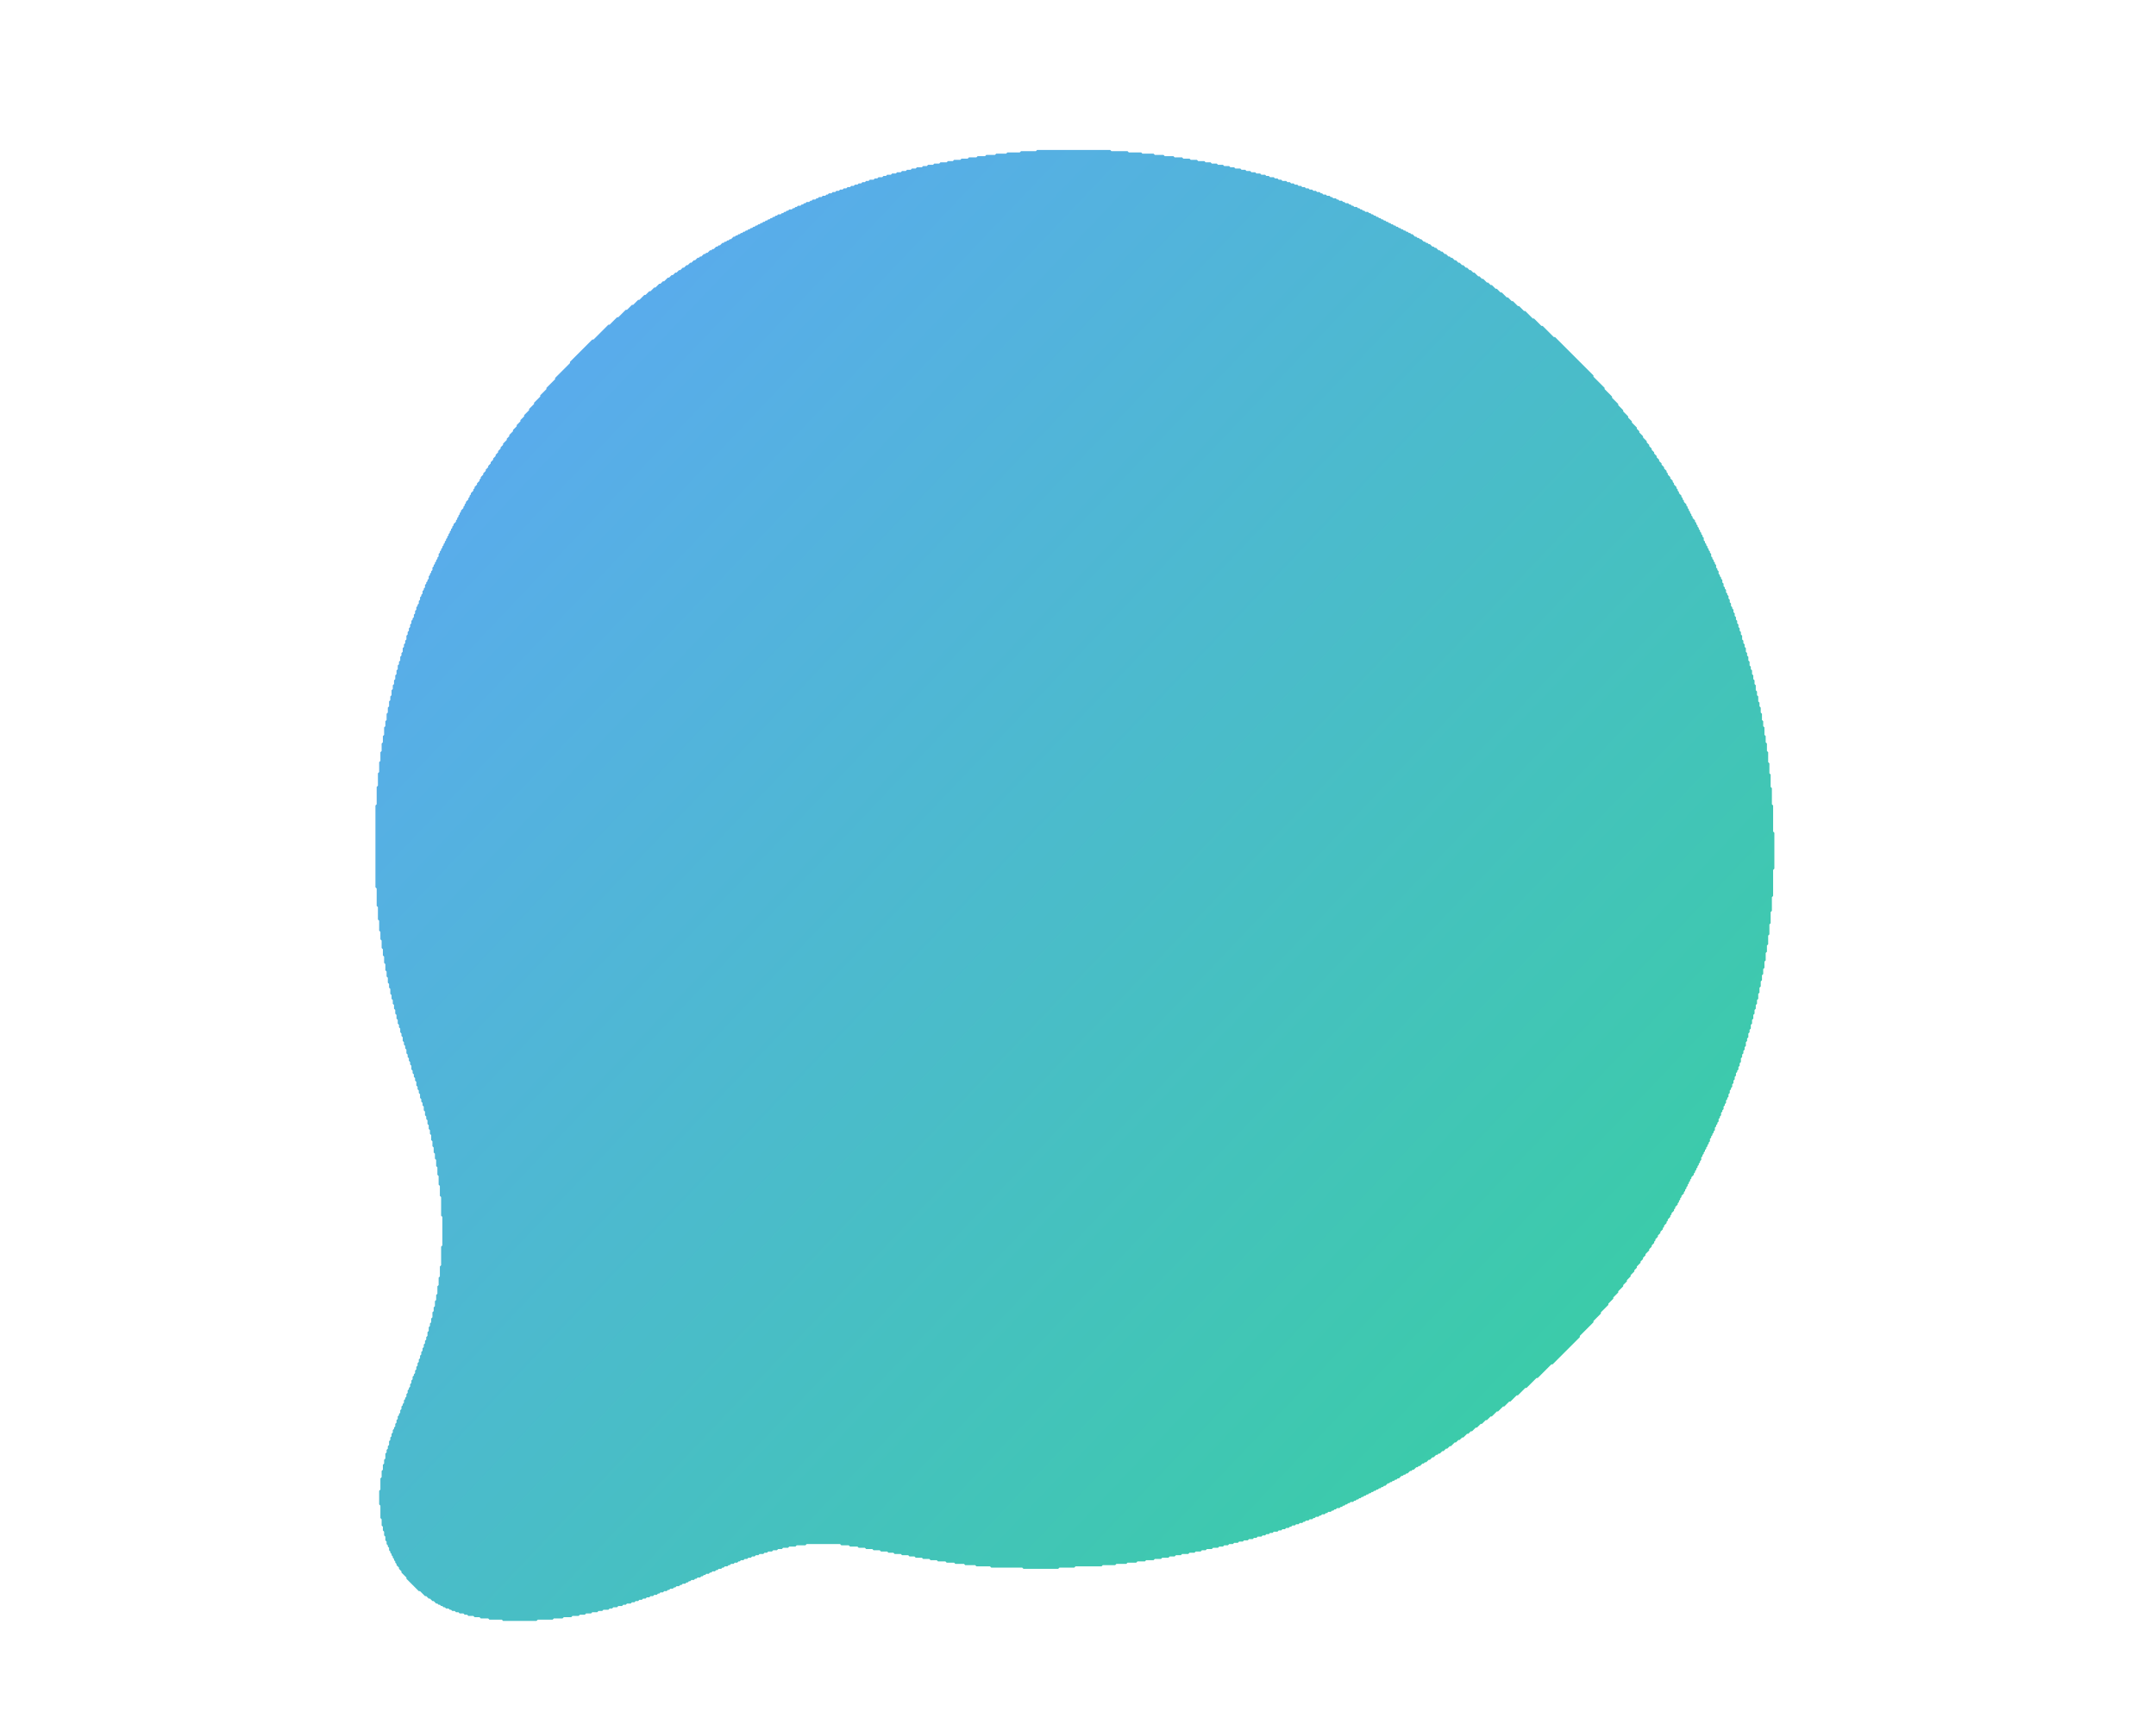
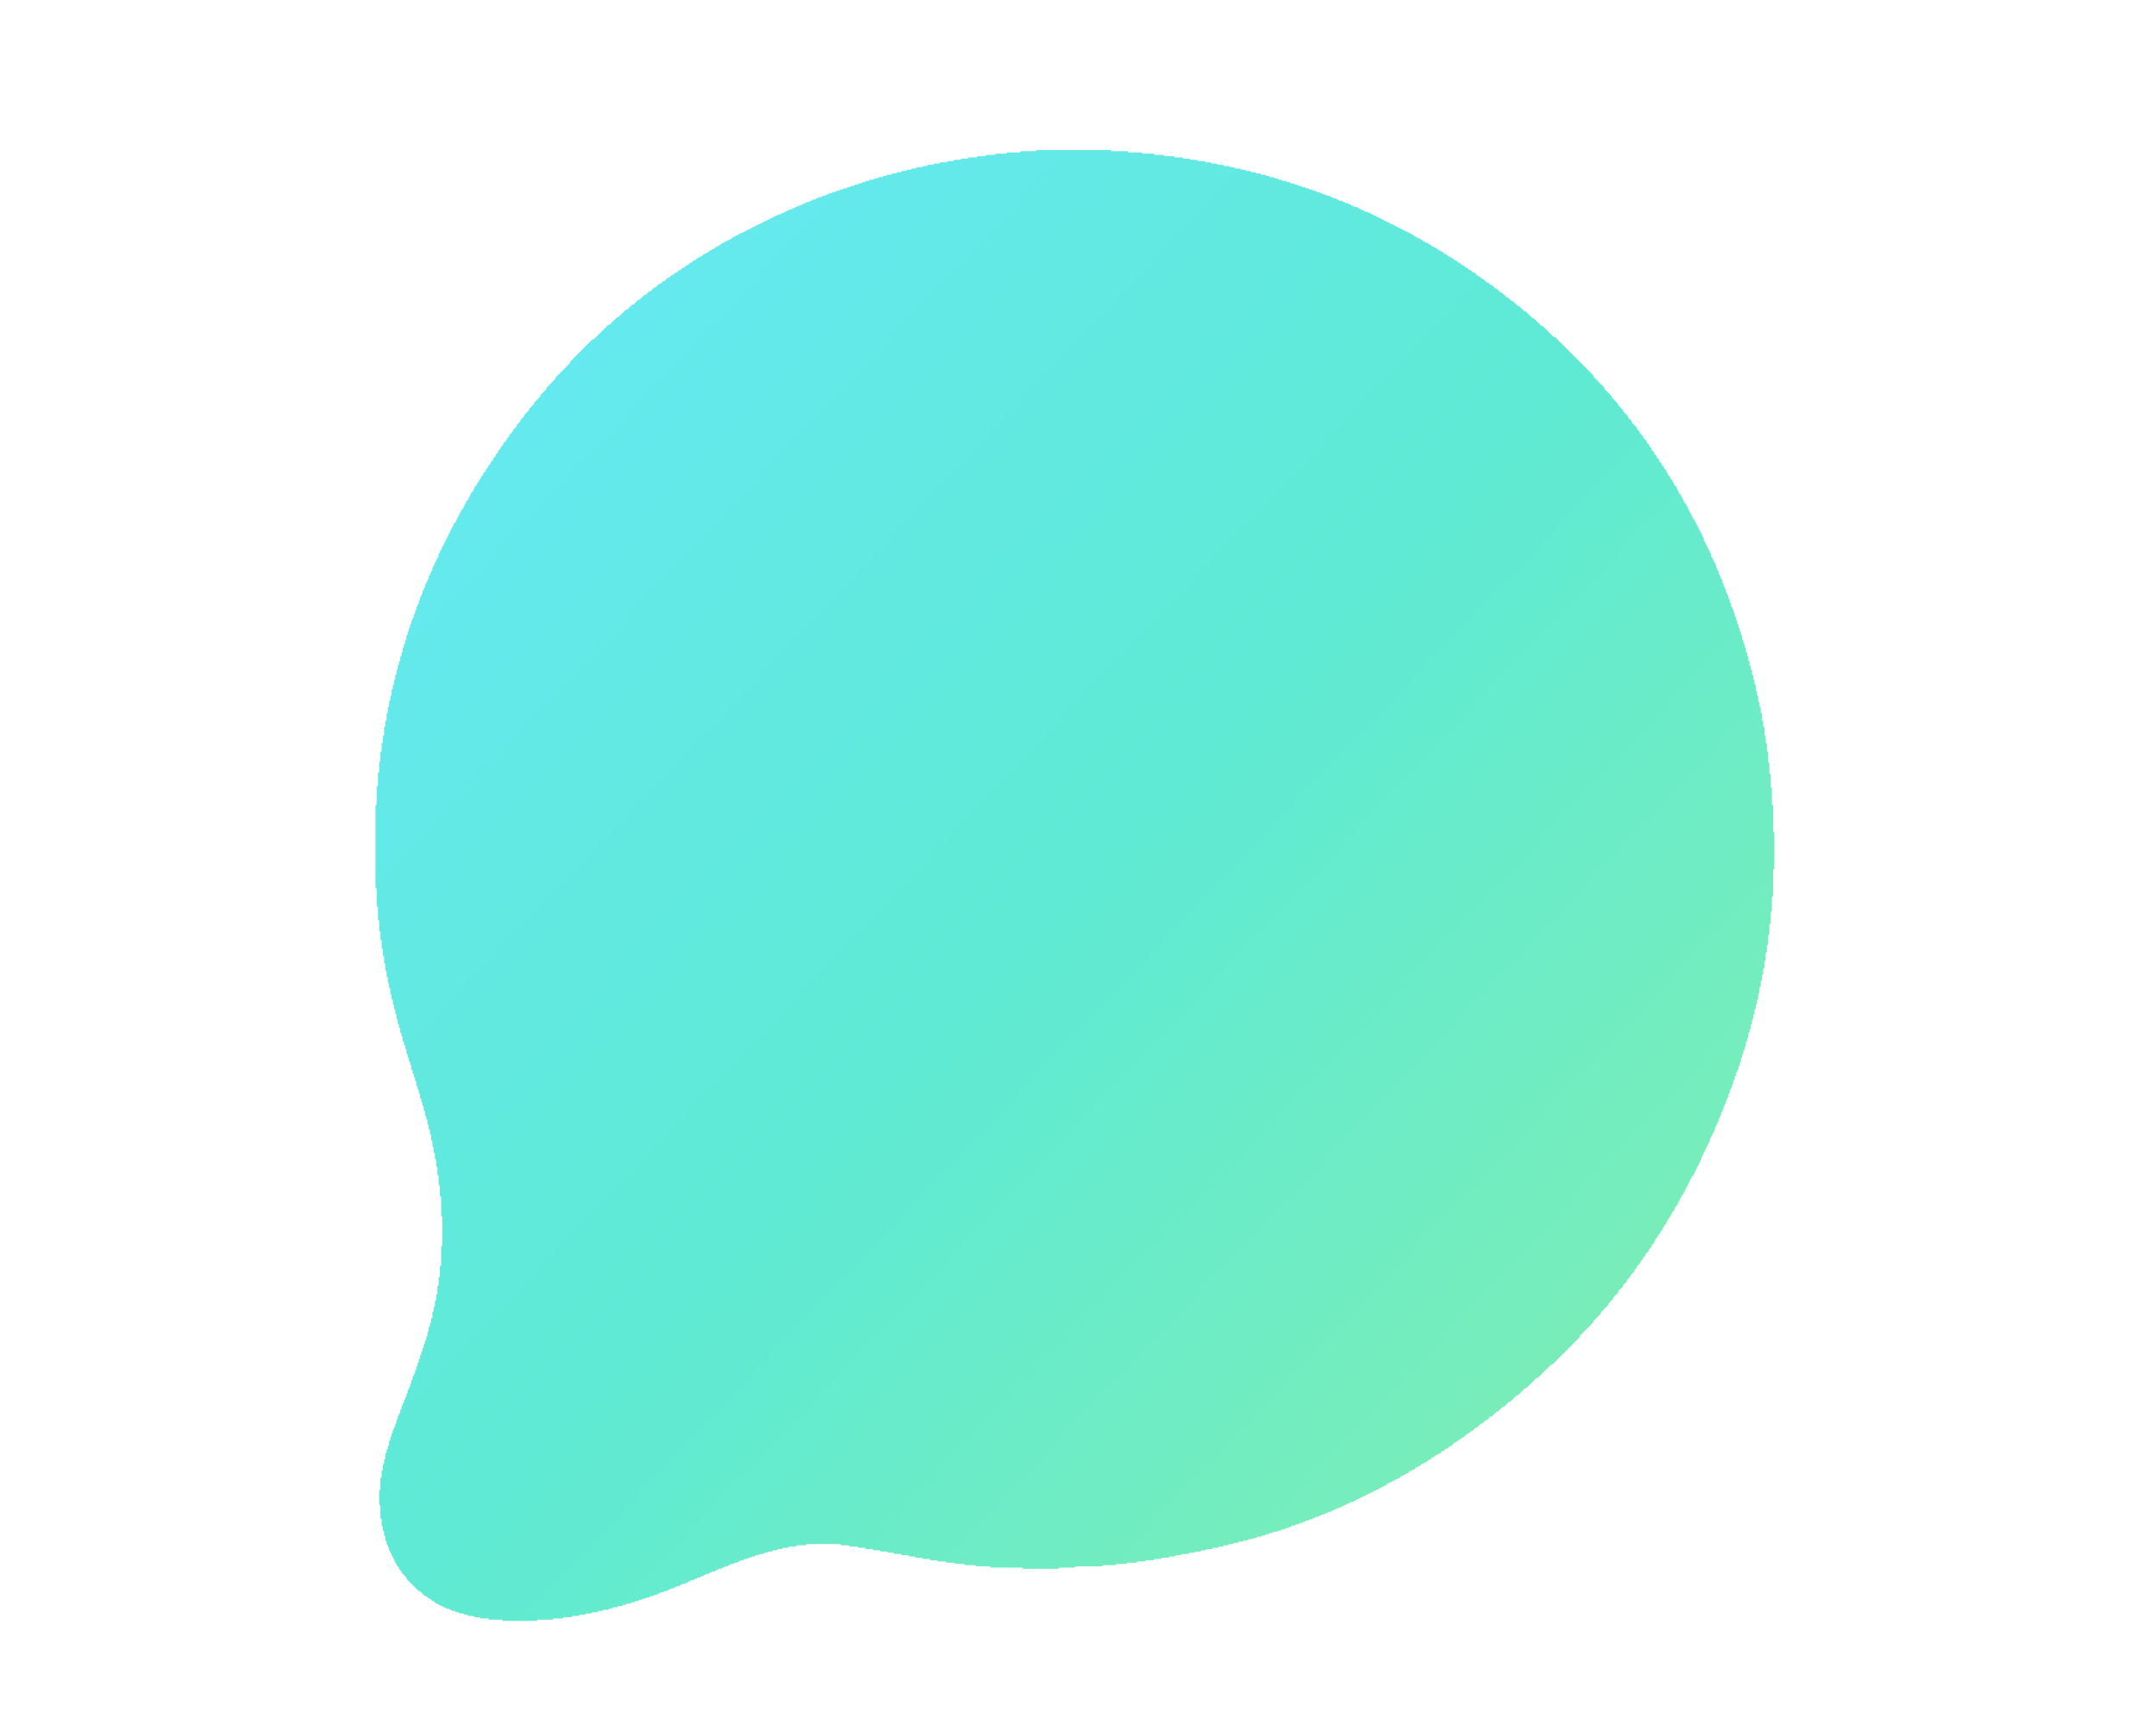
<svg xmlns="http://www.w3.org/2000/svg" baseProfile="full" height="100%" version="1.1" viewBox="0 0 1740 1392" width="100%">
  <defs>
    <linearGradient id="mintGradient" x1="0%" x2="100%" y1="0%" y2="100%">
-       <stop offset="0%" stop-color="#60a5fa" stop-opacity="1" />
-       <stop offset="100%" stop-color="#34d399" stop-opacity="1" />
+       <stop offset="0%" stop-color="#67e8f9" />
+       <stop offset="50%" stop-color="#5eead4" />
+       <stop offset="100%" stop-color="#86efac" />
    </linearGradient>
  </defs>
  <path d="M 837,121 L 836,122 L 824,122 L 823,123 L 813,123 L 812,124 L 804,124 L 803,125 L 796,125 L 795,126 L 789,126 L 788,127 L 782,127 L 781,128 L 776,128 L 775,129 L 770,129 L 769,130 L 765,130 L 764,131 L 759,131 L 758,132 L 754,132 L 753,133 L 749,133 L 748,134 L 745,134 L 744,135 L 740,135 L 739,136 L 736,136 L 735,137 L 732,137 L 731,138 L 728,138 L 727,139 L 724,139 L 723,140 L 720,140 L 719,141 L 716,141 L 715,142 L 713,142 L 712,143 L 709,143 L 708,144 L 706,144 L 705,145 L 702,145 L 701,146 L 699,146 L 698,147 L 696,147 L 695,148 L 693,148 L 692,149 L 690,149 L 689,150 L 687,150 L 686,151 L 684,151 L 683,152 L 681,152 L 680,153 L 678,153 L 677,154 L 675,154 L 674,155 L 672,155 L 671,156 L 669,156 L 668,157 L 667,157 L 666,158 L 664,158 L 663,159 L 661,159 L 660,160 L 659,160 L 658,161 L 656,161 L 655,162 L 654,162 L 653,163 L 651,163 L 650,164 L 649,164 L 648,165 L 647,165 L 646,166 L 644,166 L 643,167 L 642,167 L 641,168 L 640,168 L 639,169 L 637,169 L 636,170 L 635,170 L 634,171 L 633,171 L 632,172 L 631,172 L 630,173 L 628,173 L 627,174 L 626,174 L 625,175 L 624,175 L 623,176 L 622,176 L 621,177 L 620,177 L 619,178 L 618,178 L 617,179 L 616,179 L 615,180 L 614,180 L 613,181 L 612,181 L 611,182 L 610,182 L 609,183 L 608,183 L 607,184 L 606,184 L 605,185 L 604,185 L 603,186 L 602,186 L 601,187 L 600,187 L 599,188 L 598,188 L 597,189 L 596,189 L 595,190 L 594,190 L 593,191 L 592,191 L 590,193 L 589,193 L 588,194 L 587,194 L 586,195 L 585,195 L 584,196 L 583,196 L 581,198 L 580,198 L 579,199 L 578,199 L 576,201 L 575,201 L 574,202 L 573,202 L 571,204 L 570,204 L 569,205 L 568,205 L 566,207 L 565,207 L 564,208 L 563,208 L 561,210 L 560,210 L 558,212 L 557,212 L 555,214 L 554,214 L 552,216 L 551,216 L 549,218 L 548,218 L 546,220 L 545,220 L 543,222 L 542,222 L 540,224 L 539,224 L 536,227 L 535,227 L 533,229 L 532,229 L 529,232 L 528,232 L 525,235 L 524,235 L 521,238 L 520,238 L 516,242 L 515,242 L 511,246 L 510,246 L 506,250 L 505,250 L 499,256 L 498,256 L 492,262 L 491,262 L 479,274 L 478,274 L 460,292 L 460,293 L 448,305 L 448,306 L 441,313 L 441,314 L 436,319 L 436,320 L 431,325 L 431,326 L 427,330 L 427,331 L 423,335 L 423,336 L 420,339 L 420,340 L 417,343 L 417,344 L 414,347 L 414,348 L 411,351 L 411,352 L 409,354 L 409,355 L 406,358 L 406,359 L 404,361 L 404,362 L 402,364 L 402,365 L 400,367 L 400,368 L 398,370 L 398,371 L 396,373 L 396,374 L 394,376 L 394,377 L 392,379 L 392,380 L 390,382 L 390,383 L 388,385 L 388,386 L 387,387 L 387,388 L 385,390 L 385,391 L 383,393 L 383,394 L 382,395 L 382,396 L 380,398 L 380,399 L 379,400 L 379,401 L 378,402 L 378,403 L 376,405 L 376,406 L 375,407 L 375,408 L 374,409 L 374,410 L 372,412 L 372,413 L 371,414 L 371,415 L 370,416 L 370,417 L 369,418 L 369,419 L 368,420 L 368,421 L 366,423 L 366,424 L 365,425 L 365,426 L 364,427 L 364,428 L 363,429 L 363,430 L 362,431 L 362,432 L 361,433 L 361,434 L 360,435 L 360,436 L 359,437 L 359,438 L 358,439 L 358,440 L 357,441 L 357,442 L 356,443 L 356,444 L 355,445 L 355,446 L 354,447 L 354,449 L 353,450 L 353,451 L 352,452 L 352,453 L 351,454 L 351,455 L 350,456 L 350,457 L 349,458 L 349,460 L 348,461 L 348,462 L 347,463 L 347,464 L 346,465 L 346,467 L 345,468 L 345,469 L 344,470 L 344,471 L 343,472 L 343,474 L 342,475 L 342,476 L 341,477 L 341,479 L 340,480 L 340,481 L 339,482 L 339,484 L 338,485 L 338,487 L 337,488 L 337,489 L 336,490 L 336,492 L 335,493 L 335,495 L 334,496 L 334,498 L 333,499 L 333,500 L 332,501 L 332,503 L 331,504 L 331,506 L 330,507 L 330,509 L 329,510 L 329,512 L 328,513 L 328,516 L 327,517 L 327,519 L 326,520 L 326,522 L 325,523 L 325,526 L 324,527 L 324,529 L 323,530 L 323,533 L 322,534 L 322,536 L 321,537 L 321,540 L 320,541 L 320,544 L 319,545 L 319,548 L 318,549 L 318,552 L 317,553 L 317,556 L 316,557 L 316,561 L 315,562 L 315,565 L 314,566 L 314,570 L 313,571 L 313,575 L 312,576 L 312,581 L 311,582 L 311,586 L 310,587 L 310,593 L 309,594 L 309,599 L 308,600 L 308,606 L 307,607 L 307,614 L 306,615 L 306,623 L 305,624 L 305,634 L 304,635 L 304,649 L 303,650 L 303,716 L 304,717 L 304,731 L 305,732 L 305,742 L 306,743 L 306,751 L 307,752 L 307,758 L 308,759 L 308,765 L 309,766 L 309,771 L 310,772 L 310,777 L 311,778 L 311,783 L 312,784 L 312,788 L 313,789 L 313,793 L 314,794 L 314,797 L 315,798 L 315,802 L 316,803 L 316,806 L 317,807 L 317,810 L 318,811 L 318,814 L 319,815 L 319,818 L 320,819 L 320,822 L 321,823 L 321,826 L 322,827 L 322,829 L 323,830 L 323,833 L 324,834 L 324,836 L 325,837 L 325,840 L 326,841 L 326,843 L 327,844 L 327,846 L 328,847 L 328,850 L 329,851 L 329,853 L 330,854 L 330,856 L 331,857 L 331,859 L 332,860 L 332,863 L 333,864 L 333,866 L 334,867 L 334,869 L 335,870 L 335,872 L 336,873 L 336,876 L 337,877 L 337,879 L 338,880 L 338,882 L 339,883 L 339,886 L 340,887 L 340,889 L 341,890 L 341,892 L 342,893 L 342,896 L 343,897 L 343,900 L 344,901 L 344,903 L 345,904 L 345,907 L 346,908 L 346,911 L 347,912 L 347,915 L 348,916 L 348,920 L 349,921 L 349,925 L 350,926 L 350,930 L 351,931 L 351,935 L 352,936 L 352,941 L 353,942 L 353,948 L 354,949 L 354,956 L 355,957 L 355,965 L 356,966 L 356,981 L 357,982 L 357,1005 L 356,1006 L 356,1021 L 355,1022 L 355,1030 L 354,1031 L 354,1037 L 353,1038 L 353,1044 L 352,1045 L 352,1049 L 351,1050 L 351,1054 L 350,1055 L 350,1058 L 349,1059 L 349,1063 L 348,1064 L 348,1067 L 347,1068 L 347,1070 L 346,1071 L 346,1074 L 345,1075 L 345,1078 L 344,1079 L 344,1081 L 343,1082 L 343,1084 L 342,1085 L 342,1087 L 341,1088 L 341,1090 L 340,1091 L 340,1093 L 339,1094 L 339,1096 L 338,1097 L 338,1099 L 337,1100 L 337,1102 L 336,1103 L 336,1105 L 335,1106 L 335,1108 L 334,1109 L 334,1110 L 333,1111 L 333,1113 L 332,1114 L 332,1116 L 331,1117 L 331,1119 L 330,1120 L 330,1121 L 329,1122 L 329,1124 L 328,1125 L 328,1127 L 327,1128 L 327,1129 L 326,1130 L 326,1132 L 325,1133 L 325,1134 L 324,1135 L 324,1137 L 323,1138 L 323,1140 L 322,1141 L 322,1142 L 321,1143 L 321,1145 L 320,1146 L 320,1148 L 319,1149 L 319,1151 L 318,1152 L 318,1153 L 317,1154 L 317,1156 L 316,1157 L 316,1159 L 315,1160 L 315,1162 L 314,1163 L 314,1166 L 313,1167 L 313,1169 L 312,1170 L 312,1172 L 311,1173 L 311,1177 L 310,1178 L 310,1181 L 309,1182 L 309,1186 L 308,1187 L 308,1192 L 307,1193 L 307,1202 L 306,1203 L 306,1214 L 307,1215 L 307,1225 L 308,1226 L 308,1231 L 309,1232 L 309,1235 L 310,1236 L 310,1239 L 311,1240 L 311,1243 L 312,1244 L 312,1246 L 313,1247 L 313,1248 L 314,1249 L 314,1251 L 315,1252 L 315,1253 L 316,1254 L 316,1255 L 317,1256 L 317,1257 L 318,1258 L 318,1259 L 319,1260 L 319,1261 L 320,1262 L 320,1263 L 322,1265 L 322,1266 L 324,1268 L 324,1269 L 328,1273 L 328,1274 L 338,1284 L 339,1284 L 343,1288 L 344,1288 L 346,1290 L 347,1290 L 349,1292 L 350,1292 L 352,1294 L 353,1294 L 354,1295 L 355,1295 L 356,1296 L 357,1296 L 358,1297 L 359,1297 L 360,1298 L 362,1298 L 363,1299 L 364,1299 L 365,1300 L 367,1300 L 368,1301 L 370,1301 L 371,1302 L 374,1302 L 375,1303 L 377,1303 L 378,1304 L 382,1304 L 383,1305 L 387,1305 L 388,1306 L 394,1306 L 395,1307 L 405,1307 L 406,1308 L 433,1308 L 434,1307 L 446,1307 L 447,1306 L 454,1306 L 455,1305 L 461,1305 L 462,1304 L 467,1304 L 468,1303 L 472,1303 L 473,1302 L 477,1302 L 478,1301 L 482,1301 L 483,1300 L 486,1300 L 487,1299 L 491,1299 L 492,1298 L 494,1298 L 495,1297 L 498,1297 L 499,1296 L 502,1296 L 503,1295 L 505,1295 L 506,1294 L 509,1294 L 510,1293 L 512,1293 L 513,1292 L 515,1292 L 516,1291 L 518,1291 L 519,1290 L 521,1290 L 522,1289 L 524,1289 L 525,1288 L 527,1288 L 528,1287 L 530,1287 L 531,1286 L 532,1286 L 533,1285 L 535,1285 L 536,1284 L 538,1284 L 539,1283 L 540,1283 L 541,1282 L 543,1282 L 544,1281 L 545,1281 L 546,1280 L 548,1280 L 549,1279 L 550,1279 L 551,1278 L 553,1278 L 554,1277 L 555,1277 L 556,1276 L 557,1276 L 558,1275 L 560,1275 L 561,1274 L 562,1274 L 563,1273 L 565,1273 L 566,1272 L 567,1272 L 568,1271 L 569,1271 L 570,1270 L 572,1270 L 573,1269 L 574,1269 L 575,1268 L 577,1268 L 578,1267 L 579,1267 L 580,1266 L 582,1266 L 583,1265 L 584,1265 L 585,1264 L 587,1264 L 588,1263 L 589,1263 L 590,1262 L 592,1262 L 593,1261 L 595,1261 L 596,1260 L 597,1260 L 598,1259 L 600,1259 L 601,1258 L 603,1258 L 604,1257 L 606,1257 L 607,1256 L 609,1256 L 610,1255 L 612,1255 L 613,1254 L 616,1254 L 617,1253 L 619,1253 L 620,1252 L 623,1252 L 624,1251 L 627,1251 L 628,1250 L 631,1250 L 632,1249 L 636,1249 L 637,1248 L 642,1248 L 643,1247 L 650,1247 L 651,1246 L 678,1246 L 679,1247 L 685,1247 L 686,1248 L 692,1248 L 693,1249 L 698,1249 L 699,1250 L 704,1250 L 705,1251 L 710,1251 L 711,1252 L 716,1252 L 717,1253 L 721,1253 L 722,1254 L 727,1254 L 728,1255 L 733,1255 L 734,1256 L 738,1256 L 739,1257 L 744,1257 L 745,1258 L 750,1258 L 751,1259 L 756,1259 L 757,1260 L 763,1260 L 764,1261 L 770,1261 L 771,1262 L 778,1262 L 779,1263 L 787,1263 L 788,1264 L 799,1264 L 800,1265 L 825,1265 L 826,1266 L 854,1266 L 855,1265 L 867,1265 L 868,1264 L 889,1264 L 890,1263 L 900,1263 L 901,1262 L 909,1262 L 910,1261 L 917,1261 L 918,1260 L 924,1260 L 925,1259 L 931,1259 L 932,1258 L 937,1258 L 938,1257 L 943,1257 L 944,1256 L 948,1256 L 949,1255 L 953,1255 L 954,1254 L 959,1254 L 960,1253 L 964,1253 L 965,1252 L 969,1252 L 970,1251 L 973,1251 L 974,1250 L 978,1250 L 979,1249 L 983,1249 L 984,1248 L 987,1248 L 988,1247 L 991,1247 L 992,1246 L 995,1246 L 996,1245 L 999,1245 L 1000,1244 L 1003,1244 L 1004,1243 L 1007,1243 L 1008,1242 L 1011,1242 L 1012,1241 L 1014,1241 L 1015,1240 L 1018,1240 L 1019,1239 L 1021,1239 L 1022,1238 L 1024,1238 L 1025,1237 L 1027,1237 L 1028,1236 L 1031,1236 L 1032,1235 L 1034,1235 L 1035,1234 L 1037,1234 L 1038,1233 L 1040,1233 L 1041,1232 L 1042,1232 L 1043,1231 L 1045,1231 L 1046,1230 L 1048,1230 L 1049,1229 L 1051,1229 L 1052,1228 L 1053,1228 L 1054,1227 L 1056,1227 L 1057,1226 L 1059,1226 L 1060,1225 L 1061,1225 L 1062,1224 L 1064,1224 L 1065,1223 L 1066,1223 L 1067,1222 L 1069,1222 L 1070,1221 L 1071,1221 L 1072,1220 L 1074,1220 L 1075,1219 L 1076,1219 L 1077,1218 L 1078,1218 L 1079,1217 L 1081,1217 L 1082,1216 L 1083,1216 L 1084,1215 L 1085,1215 L 1086,1214 L 1087,1214 L 1088,1213 L 1089,1213 L 1090,1212 L 1092,1212 L 1093,1211 L 1094,1211 L 1095,1210 L 1096,1210 L 1097,1209 L 1098,1209 L 1099,1208 L 1100,1208 L 1101,1207 L 1102,1207 L 1103,1206 L 1104,1206 L 1105,1205 L 1106,1205 L 1107,1204 L 1108,1204 L 1109,1203 L 1110,1203 L 1111,1202 L 1112,1202 L 1113,1201 L 1114,1201 L 1115,1200 L 1116,1200 L 1117,1199 L 1118,1199 L 1120,1197 L 1121,1197 L 1122,1196 L 1123,1196 L 1124,1195 L 1125,1195 L 1126,1194 L 1127,1194 L 1128,1193 L 1129,1193 L 1131,1191 L 1132,1191 L 1133,1190 L 1134,1190 L 1135,1189 L 1136,1189 L 1138,1187 L 1139,1187 L 1140,1186 L 1141,1186 L 1143,1184 L 1144,1184 L 1145,1183 L 1146,1183 L 1148,1181 L 1149,1181 L 1150,1180 L 1151,1180 L 1153,1178 L 1154,1178 L 1156,1176 L 1157,1176 L 1159,1174 L 1160,1174 L 1161,1173 L 1162,1173 L 1164,1171 L 1165,1171 L 1167,1169 L 1168,1169 L 1170,1167 L 1171,1167 L 1174,1164 L 1175,1164 L 1177,1162 L 1178,1162 L 1180,1160 L 1181,1160 L 1184,1157 L 1185,1157 L 1187,1155 L 1188,1155 L 1191,1152 L 1192,1152 L 1195,1149 L 1196,1149 L 1199,1146 L 1200,1146 L 1203,1143 L 1204,1143 L 1208,1139 L 1209,1139 L 1213,1135 L 1214,1135 L 1218,1131 L 1219,1131 L 1224,1126 L 1225,1126 L 1231,1120 L 1232,1120 L 1240,1112 L 1241,1112 L 1252,1101 L 1253,1101 L 1275,1079 L 1275,1078 L 1286,1067 L 1286,1066 L 1292,1060 L 1292,1059 L 1298,1053 L 1298,1052 L 1302,1048 L 1302,1047 L 1306,1043 L 1306,1042 L 1310,1038 L 1310,1037 L 1313,1034 L 1313,1033 L 1316,1030 L 1316,1029 L 1319,1026 L 1319,1025 L 1321,1023 L 1321,1022 L 1324,1019 L 1324,1018 L 1326,1016 L 1326,1015 L 1328,1013 L 1328,1012 L 1331,1009 L 1331,1008 L 1333,1006 L 1333,1005 L 1335,1003 L 1335,1002 L 1336,1001 L 1336,1000 L 1338,998 L 1338,997 L 1340,995 L 1340,994 L 1342,992 L 1342,991 L 1343,990 L 1343,989 L 1345,987 L 1345,986 L 1346,985 L 1346,984 L 1348,982 L 1348,981 L 1349,980 L 1349,979 L 1351,977 L 1351,976 L 1352,975 L 1352,974 L 1354,972 L 1354,971 L 1355,970 L 1355,969 L 1356,968 L 1356,967 L 1357,966 L 1357,965 L 1359,963 L 1359,962 L 1360,961 L 1360,960 L 1361,959 L 1361,958 L 1362,957 L 1362,956 L 1363,955 L 1363,954 L 1364,953 L 1364,952 L 1365,951 L 1365,950 L 1367,948 L 1367,947 L 1368,946 L 1368,945 L 1369,944 L 1369,943 L 1370,942 L 1370,941 L 1371,940 L 1371,939 L 1372,938 L 1372,937 L 1373,936 L 1373,934 L 1374,933 L 1374,932 L 1375,931 L 1375,930 L 1376,929 L 1376,928 L 1377,927 L 1377,926 L 1378,925 L 1378,924 L 1379,923 L 1379,922 L 1380,921 L 1380,919 L 1381,918 L 1381,917 L 1382,916 L 1382,915 L 1383,914 L 1383,913 L 1384,912 L 1384,910 L 1385,909 L 1385,908 L 1386,907 L 1386,906 L 1387,905 L 1387,903 L 1388,902 L 1388,901 L 1389,900 L 1389,898 L 1390,897 L 1390,896 L 1391,895 L 1391,893 L 1392,892 L 1392,891 L 1393,890 L 1393,888 L 1394,887 L 1394,886 L 1395,885 L 1395,883 L 1396,882 L 1396,880 L 1397,879 L 1397,878 L 1398,877 L 1398,875 L 1399,874 L 1399,872 L 1400,871 L 1400,869 L 1401,868 L 1401,866 L 1402,865 L 1402,864 L 1403,863 L 1403,861 L 1404,860 L 1404,858 L 1405,857 L 1405,854 L 1406,853 L 1406,851 L 1407,850 L 1407,848 L 1408,847 L 1408,845 L 1409,844 L 1409,841 L 1410,840 L 1410,838 L 1411,837 L 1411,834 L 1412,833 L 1412,831 L 1413,830 L 1413,827 L 1414,826 L 1414,823 L 1415,822 L 1415,819 L 1416,818 L 1416,815 L 1417,814 L 1417,811 L 1418,810 L 1418,807 L 1419,806 L 1419,802 L 1420,801 L 1420,797 L 1421,796 L 1421,792 L 1422,791 L 1422,787 L 1423,786 L 1423,782 L 1424,781 L 1424,776 L 1425,775 L 1425,769 L 1426,768 L 1426,763 L 1427,762 L 1427,755 L 1428,754 L 1428,746 L 1429,745 L 1429,736 L 1430,735 L 1430,724 L 1431,723 L 1431,702 L 1432,701 L 1432,672 L 1431,671 L 1431,650 L 1430,649 L 1430,636 L 1429,635 L 1429,625 L 1428,624 L 1428,616 L 1427,615 L 1427,607 L 1426,606 L 1426,600 L 1425,599 L 1425,594 L 1424,593 L 1424,587 L 1423,586 L 1423,582 L 1422,581 L 1422,576 L 1421,575 L 1421,571 L 1420,570 L 1420,567 L 1419,566 L 1419,562 L 1418,561 L 1418,558 L 1417,557 L 1417,553 L 1416,552 L 1416,549 L 1415,548 L 1415,545 L 1414,544 L 1414,541 L 1413,540 L 1413,538 L 1412,537 L 1412,534 L 1411,533 L 1411,530 L 1410,529 L 1410,527 L 1409,526 L 1409,523 L 1408,522 L 1408,520 L 1407,519 L 1407,517 L 1406,516 L 1406,513 L 1405,512 L 1405,510 L 1404,509 L 1404,507 L 1403,506 L 1403,504 L 1402,503 L 1402,501 L 1401,500 L 1401,498 L 1400,497 L 1400,495 L 1399,494 L 1399,492 L 1398,491 L 1398,490 L 1397,489 L 1397,487 L 1396,486 L 1396,484 L 1395,483 L 1395,481 L 1394,480 L 1394,479 L 1393,478 L 1393,476 L 1392,475 L 1392,474 L 1391,473 L 1391,471 L 1390,470 L 1390,468 L 1389,467 L 1389,466 L 1388,465 L 1388,464 L 1387,463 L 1387,461 L 1386,460 L 1386,459 L 1385,458 L 1385,456 L 1384,455 L 1384,454 L 1383,453 L 1383,452 L 1382,451 L 1382,450 L 1381,449 L 1381,447 L 1380,446 L 1380,445 L 1379,444 L 1379,443 L 1378,442 L 1378,441 L 1377,440 L 1377,439 L 1376,438 L 1376,437 L 1375,436 L 1375,434 L 1374,433 L 1374,432 L 1373,431 L 1373,430 L 1372,429 L 1372,428 L 1371,427 L 1371,426 L 1370,425 L 1370,424 L 1369,423 L 1369,422 L 1368,421 L 1368,420 L 1366,418 L 1366,417 L 1365,416 L 1365,415 L 1364,414 L 1364,413 L 1363,412 L 1363,411 L 1362,410 L 1362,409 L 1361,408 L 1361,407 L 1359,405 L 1359,404 L 1358,403 L 1358,402 L 1357,401 L 1357,400 L 1355,398 L 1355,397 L 1354,396 L 1354,395 L 1353,394 L 1353,393 L 1351,391 L 1351,390 L 1350,389 L 1350,388 L 1348,386 L 1348,385 L 1346,383 L 1346,382 L 1345,381 L 1345,380 L 1343,378 L 1343,377 L 1341,375 L 1341,374 L 1339,372 L 1339,371 L 1337,369 L 1337,368 L 1335,366 L 1335,365 L 1333,363 L 1333,362 L 1331,360 L 1331,359 L 1329,357 L 1329,356 L 1326,353 L 1326,352 L 1323,349 L 1323,348 L 1321,346 L 1321,345 L 1317,341 L 1317,340 L 1314,337 L 1314,336 L 1310,332 L 1310,331 L 1306,327 L 1306,326 L 1301,321 L 1301,320 L 1295,314 L 1295,313 L 1286,304 L 1286,303 L 1255,272 L 1254,272 L 1245,263 L 1244,263 L 1238,257 L 1237,257 L 1231,251 L 1230,251 L 1226,247 L 1225,247 L 1221,243 L 1220,243 L 1217,240 L 1216,240 L 1212,236 L 1211,236 L 1208,233 L 1207,233 L 1204,230 L 1203,230 L 1201,228 L 1200,228 L 1197,225 L 1196,225 L 1194,223 L 1193,223 L 1190,220 L 1189,220 L 1187,218 L 1186,218 L 1184,216 L 1183,216 L 1181,214 L 1180,214 L 1178,212 L 1177,212 L 1175,210 L 1174,210 L 1172,208 L 1171,208 L 1170,207 L 1169,207 L 1167,205 L 1166,205 L 1164,203 L 1163,203 L 1162,202 L 1161,202 L 1159,200 L 1158,200 L 1157,199 L 1156,199 L 1154,197 L 1153,197 L 1152,196 L 1151,196 L 1150,195 L 1149,195 L 1147,193 L 1146,193 L 1145,192 L 1144,192 L 1143,191 L 1142,191 L 1140,189 L 1139,189 L 1138,188 L 1137,188 L 1136,187 L 1135,187 L 1134,186 L 1133,186 L 1132,185 L 1131,185 L 1130,184 L 1129,184 L 1128,183 L 1127,183 L 1126,182 L 1125,182 L 1124,181 L 1123,181 L 1122,180 L 1121,180 L 1120,179 L 1119,179 L 1118,178 L 1117,178 L 1116,177 L 1115,177 L 1114,176 L 1113,176 L 1112,175 L 1111,175 L 1110,174 L 1109,174 L 1108,173 L 1107,173 L 1106,172 L 1105,172 L 1104,171 L 1102,171 L 1101,170 L 1100,170 L 1099,169 L 1098,169 L 1097,168 L 1096,168 L 1095,167 L 1093,167 L 1092,166 L 1091,166 L 1090,165 L 1089,165 L 1088,164 L 1086,164 L 1085,163 L 1084,163 L 1083,162 L 1081,162 L 1080,161 L 1079,161 L 1078,160 L 1076,160 L 1075,159 L 1074,159 L 1073,158 L 1071,158 L 1070,157 L 1068,157 L 1067,156 L 1066,156 L 1065,155 L 1063,155 L 1062,154 L 1060,154 L 1059,153 L 1057,153 L 1056,152 L 1054,152 L 1053,151 L 1051,151 L 1050,150 L 1048,150 L 1047,149 L 1045,149 L 1044,148 L 1042,148 L 1041,147 L 1039,147 L 1038,146 L 1035,146 L 1034,145 L 1032,145 L 1031,144 L 1029,144 L 1028,143 L 1025,143 L 1024,142 L 1022,142 L 1021,141 L 1018,141 L 1017,140 L 1014,140 L 1013,139 L 1010,139 L 1009,138 L 1006,138 L 1005,137 L 1002,137 L 1001,136 L 997,136 L 996,135 L 993,135 L 992,134 L 988,134 L 987,133 L 983,133 L 982,132 L 978,132 L 977,131 L 973,131 L 972,130 L 967,130 L 966,129 L 961,129 L 960,128 L 955,128 L 954,127 L 948,127 L 947,126 L 940,126 L 939,125 L 932,125 L 931,124 L 922,124 L 921,123 L 911,123 L 910,122 L 897,122 L 896,121 Z" fill="url(#mintGradient)" fill-rule="evenodd" stroke="none" />
</svg>
